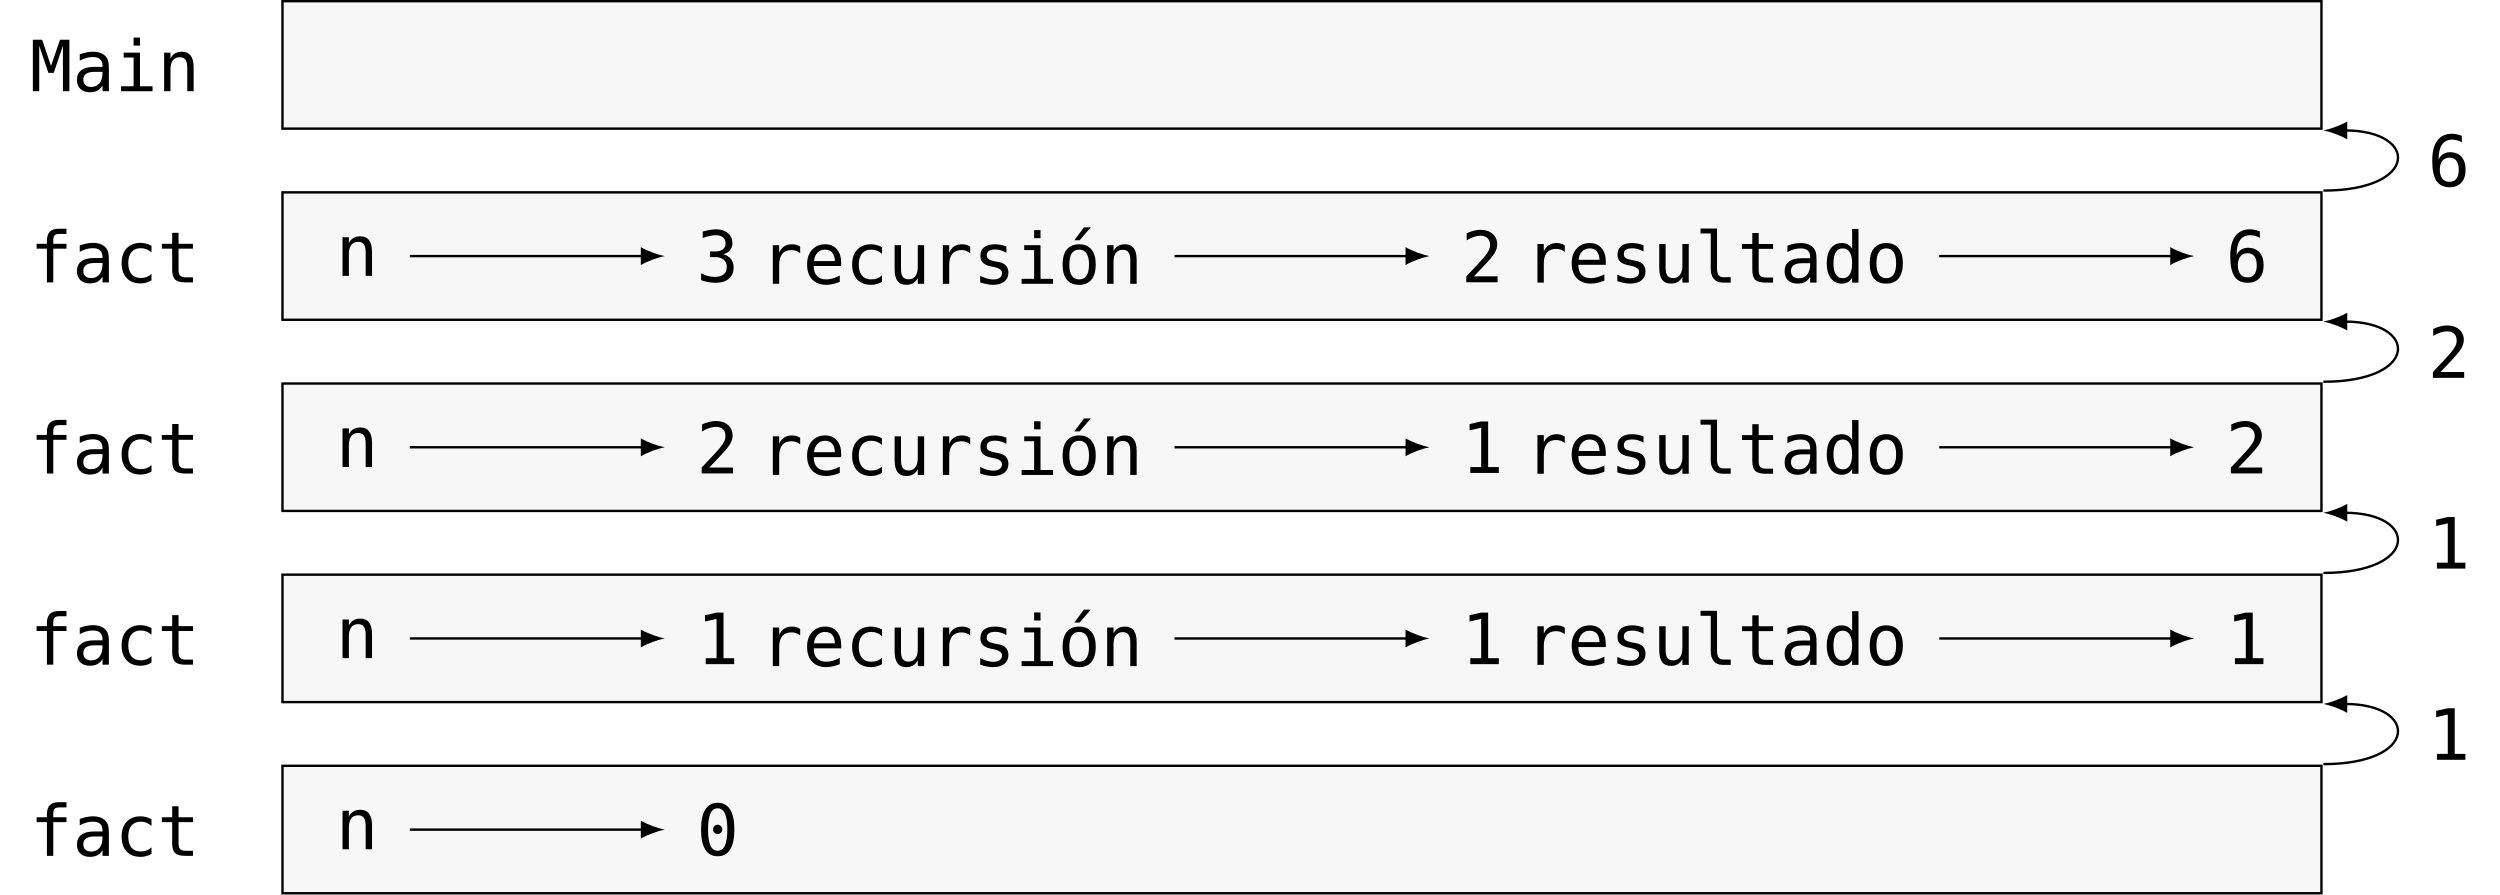
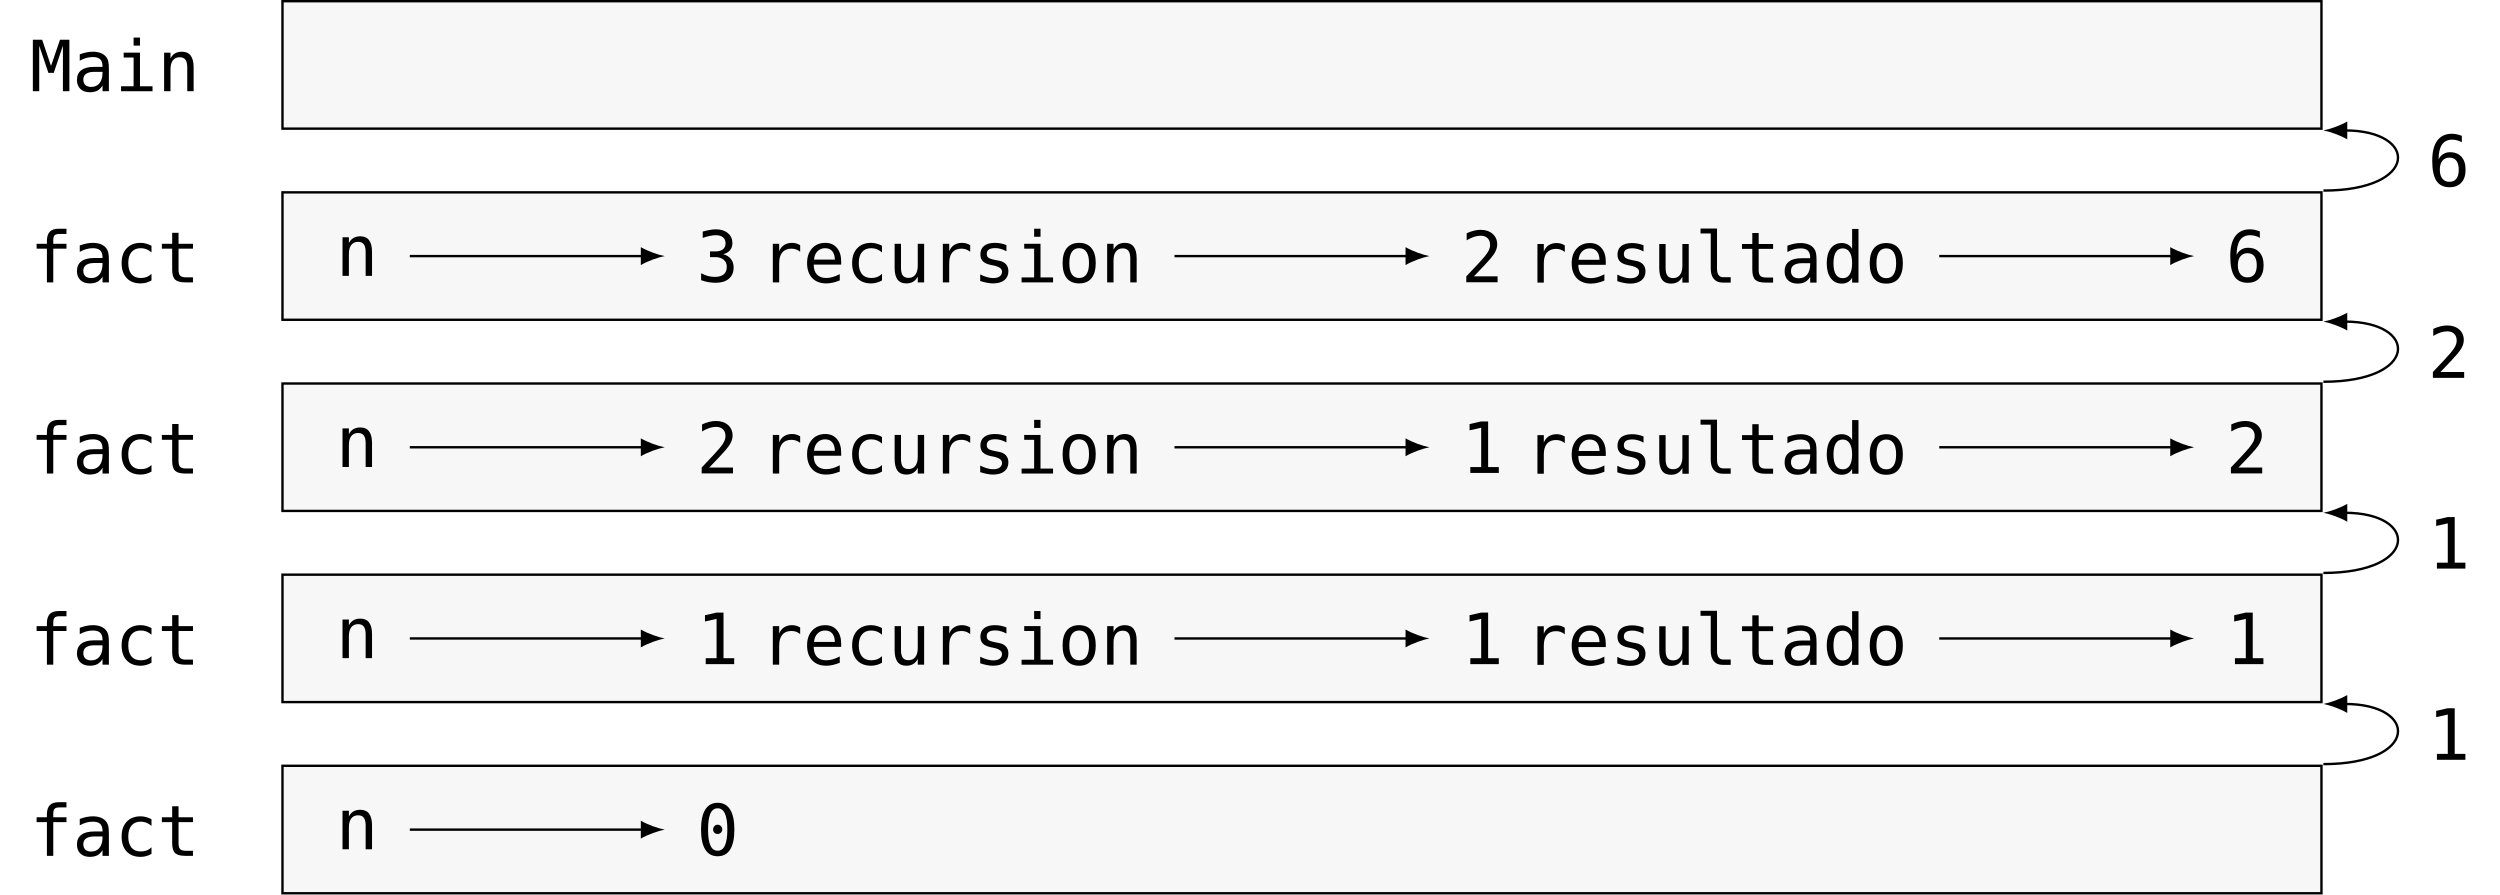
<svg xmlns="http://www.w3.org/2000/svg" xmlns:xlink="http://www.w3.org/1999/xlink" width="417.07pt" height="149.217pt" viewBox="0 0 417.07 149.217" version="1.1">
  <defs>
    <g>
      <symbol overflow="visible" id="glyph0-0">
        <path style="stroke:none;" d="M 0.594 2.078 L 0.594 -8.312 L 6.484 -8.312 L 6.484 2.078 Z M 1.266 1.422 L 5.828 1.422 L 5.828 -7.641 L 1.266 -7.641 Z M 1.266 1.422 " />
      </symbol>
      <symbol overflow="visible" id="glyph0-1">
        <path style="stroke:none;" d="M 0.5 -8.594 L 2.047 -8.594 L 3.531 -4.219 L 5.031 -8.594 L 6.594 -8.594 L 6.594 0 L 5.516 0 L 5.516 -7.594 L 3.984 -3.062 L 3.094 -3.062 L 1.562 -7.594 L 1.562 0 L 0.5 0 Z M 0.5 -8.594 " />
      </symbol>
      <symbol overflow="visible" id="glyph0-2">
        <path style="stroke:none;" d="M 4.031 -3.234 L 3.688 -3.234 C 3.07 -3.234 2.609 -3.125 2.297 -2.906 C 1.984 -2.695 1.828 -2.375 1.828 -1.938 C 1.828 -1.551 1.941 -1.25 2.172 -1.031 C 2.41 -0.82 2.734 -0.719 3.141 -0.719 C 3.723 -0.719 4.18 -0.922 4.516 -1.328 C 4.848 -1.734 5.02 -2.289 5.031 -3 L 5.031 -3.234 Z M 6.094 -3.672 L 6.094 0 L 5.031 0 L 5.031 -0.953 C 4.801 -0.566 4.516 -0.281 4.172 -0.094 C 3.828 0.082 3.41 0.172 2.922 0.172 C 2.266 0.172 1.738 -0.008 1.344 -0.375 C 0.957 -0.75 0.766 -1.25 0.766 -1.875 C 0.766 -2.594 1.004 -3.133 1.484 -3.5 C 1.961 -3.875 2.672 -4.062 3.609 -4.062 L 5.031 -4.062 L 5.031 -4.234 C 5.02 -4.742 4.883 -5.113 4.625 -5.344 C 4.375 -5.582 3.969 -5.703 3.406 -5.703 C 3.039 -5.703 2.676 -5.648 2.312 -5.547 C 1.945 -5.441 1.586 -5.289 1.234 -5.094 L 1.234 -6.156 C 1.629 -6.301 2.004 -6.41 2.359 -6.484 C 2.723 -6.555 3.07 -6.594 3.406 -6.594 C 3.938 -6.594 4.391 -6.516 4.766 -6.359 C 5.148 -6.203 5.457 -5.969 5.688 -5.656 C 5.832 -5.457 5.938 -5.219 6 -4.938 C 6.062 -4.656 6.094 -4.234 6.094 -3.672 Z M 6.094 -3.672 " />
      </symbol>
      <symbol overflow="visible" id="glyph0-3">
        <path style="stroke:none;" d="M 1.469 -6.438 L 4.188 -6.438 L 4.188 -0.828 L 6.281 -0.828 L 6.281 0 L 1.031 0 L 1.031 -0.828 L 3.125 -0.828 L 3.125 -5.625 L 1.469 -5.625 Z M 3.125 -8.953 L 4.188 -8.953 L 4.188 -7.609 L 3.125 -7.609 Z M 3.125 -8.953 " />
      </symbol>
      <symbol overflow="visible" id="glyph0-4">
        <path style="stroke:none;" d="M 6.047 -4 L 6.047 0 L 4.984 0 L 4.984 -4 C 4.984 -4.57 4.879 -4.992 4.672 -5.266 C 4.473 -5.535 4.156 -5.672 3.719 -5.672 C 3.227 -5.672 2.848 -5.492 2.578 -5.141 C 2.316 -4.797 2.188 -4.297 2.188 -3.641 L 2.188 0 L 1.125 0 L 1.125 -6.438 L 2.188 -6.438 L 2.188 -5.469 C 2.375 -5.844 2.625 -6.125 2.938 -6.312 C 3.258 -6.5 3.645 -6.594 4.094 -6.594 C 4.75 -6.594 5.238 -6.375 5.562 -5.938 C 5.883 -5.508 6.047 -4.863 6.047 -4 Z M 6.047 -4 " />
      </symbol>
      <symbol overflow="visible" id="glyph0-5">
        <path style="stroke:none;" d="M 6.109 -8.953 L 6.109 -8.078 L 4.906 -8.078 C 4.531 -8.078 4.27 -8 4.125 -7.844 C 3.977 -7.688 3.906 -7.41 3.906 -7.016 L 3.906 -6.438 L 6.109 -6.438 L 6.109 -5.625 L 3.906 -5.625 L 3.906 0 L 2.844 0 L 2.844 -5.625 L 1.125 -5.625 L 1.125 -6.438 L 2.844 -6.438 L 2.844 -6.891 C 2.844 -7.598 3.004 -8.117 3.328 -8.453 C 3.648 -8.785 4.156 -8.953 4.844 -8.953 Z M 6.109 -8.953 " />
      </symbol>
      <symbol overflow="visible" id="glyph0-6">
        <path style="stroke:none;" d="M 6.109 -0.328 C 5.816 -0.16 5.52 -0.035 5.219 0.047 C 4.926 0.129 4.617 0.172 4.297 0.172 C 3.305 0.172 2.531 -0.125 1.969 -0.719 C 1.406 -1.32 1.125 -2.156 1.125 -3.219 C 1.125 -4.27 1.406 -5.094 1.969 -5.688 C 2.531 -6.289 3.305 -6.594 4.297 -6.594 C 4.609 -6.594 4.91 -6.551 5.203 -6.469 C 5.504 -6.395 5.805 -6.273 6.109 -6.109 L 6.109 -5 C 5.828 -5.238 5.547 -5.414 5.266 -5.531 C 4.984 -5.645 4.66 -5.703 4.297 -5.703 C 3.641 -5.703 3.129 -5.484 2.766 -5.047 C 2.41 -4.617 2.234 -4.008 2.234 -3.219 C 2.234 -2.426 2.41 -1.812 2.766 -1.375 C 3.129 -0.945 3.641 -0.734 4.297 -0.734 C 4.672 -0.734 5.004 -0.785 5.297 -0.891 C 5.586 -1.004 5.859 -1.18 6.109 -1.422 Z M 6.109 -0.328 " />
      </symbol>
      <symbol overflow="visible" id="glyph0-7">
        <path style="stroke:none;" d="M 3.531 -8.266 L 3.531 -6.438 L 5.938 -6.438 L 5.938 -5.625 L 3.531 -5.625 L 3.531 -2.125 C 3.531 -1.645 3.617 -1.312 3.797 -1.125 C 3.984 -0.938 4.301 -0.844 4.75 -0.844 L 5.938 -0.844 L 5.938 0 L 4.641 0 C 3.848 0 3.285 -0.156 2.953 -0.469 C 2.629 -0.789 2.469 -1.344 2.469 -2.125 L 2.469 -5.625 L 0.75 -5.625 L 0.75 -6.438 L 2.469 -6.438 L 2.469 -8.266 Z M 3.531 -8.266 " />
      </symbol>
      <symbol overflow="visible" id="glyph0-8">
        <path style="stroke:none;" d="M 4.469 -4.594 C 5.031 -4.445 5.457 -4.18 5.75 -3.797 C 6.051 -3.422 6.203 -2.945 6.203 -2.375 C 6.203 -1.582 5.938 -0.957 5.406 -0.5 C 4.875 -0.051 4.141 0.172 3.203 0.172 C 2.805 0.172 2.398 0.133 1.984 0.062 C 1.578 -0.008 1.176 -0.117 0.781 -0.266 L 0.781 -1.422 C 1.176 -1.211 1.562 -1.055 1.938 -0.953 C 2.32 -0.859 2.703 -0.812 3.078 -0.812 C 3.711 -0.812 4.203 -0.953 4.547 -1.234 C 4.891 -1.523 5.062 -1.941 5.062 -2.484 C 5.062 -2.984 4.891 -3.379 4.547 -3.672 C 4.203 -3.961 3.738 -4.109 3.156 -4.109 L 2.266 -4.109 L 2.266 -5.062 L 3.156 -5.062 C 3.688 -5.062 4.102 -5.176 4.406 -5.406 C 4.707 -5.645 4.859 -5.973 4.859 -6.391 C 4.859 -6.836 4.719 -7.176 4.438 -7.406 C 4.156 -7.645 3.758 -7.766 3.25 -7.766 C 2.906 -7.766 2.551 -7.723 2.188 -7.641 C 1.82 -7.566 1.441 -7.457 1.047 -7.312 L 1.047 -8.375 C 1.516 -8.5 1.926 -8.594 2.281 -8.656 C 2.645 -8.719 2.969 -8.75 3.25 -8.75 C 4.082 -8.75 4.75 -8.535 5.25 -8.109 C 5.75 -7.691 6 -7.133 6 -6.438 C 6 -5.969 5.867 -5.578 5.609 -5.266 C 5.348 -4.953 4.969 -4.727 4.469 -4.594 Z M 4.469 -4.594 " />
      </symbol>
      <symbol overflow="visible" id="glyph0-9">
        <path style="stroke:none;" d="M 6.641 -5.109 C 6.422 -5.285 6.191 -5.414 5.953 -5.5 C 5.723 -5.582 5.469 -5.625 5.188 -5.625 C 4.52 -5.625 4.008 -5.414 3.656 -5 C 3.312 -4.582 3.141 -3.984 3.141 -3.203 L 3.141 0 L 2.078 0 L 2.078 -6.438 L 3.141 -6.438 L 3.141 -5.188 C 3.316 -5.645 3.586 -5.992 3.953 -6.234 C 4.328 -6.473 4.766 -6.594 5.266 -6.594 C 5.523 -6.594 5.766 -6.562 5.984 -6.5 C 6.211 -6.438 6.43 -6.336 6.641 -6.203 Z M 6.641 -5.109 " />
      </symbol>
      <symbol overflow="visible" id="glyph0-10">
        <path style="stroke:none;" d="M 6.391 -3.484 L 6.391 -2.969 L 1.812 -2.969 L 1.812 -2.938 C 1.812 -2.227 1.992 -1.68 2.359 -1.297 C 2.723 -0.922 3.238 -0.734 3.906 -0.734 C 4.25 -0.734 4.602 -0.785 4.969 -0.891 C 5.332 -0.992 5.727 -1.156 6.156 -1.375 L 6.156 -0.328 C 5.75 -0.16 5.359 -0.035 4.984 0.047 C 4.609 0.129 4.25 0.172 3.906 0.172 C 2.906 0.172 2.117 -0.129 1.547 -0.734 C 0.984 -1.336 0.703 -2.164 0.703 -3.219 C 0.703 -4.238 0.977 -5.055 1.531 -5.672 C 2.082 -6.285 2.82 -6.594 3.75 -6.594 C 4.562 -6.594 5.203 -6.316 5.672 -5.766 C 6.148 -5.211 6.391 -4.453 6.391 -3.484 Z M 5.344 -3.797 C 5.32 -4.422 5.172 -4.895 4.891 -5.219 C 4.617 -5.539 4.223 -5.703 3.703 -5.703 C 3.191 -5.703 2.77 -5.531 2.438 -5.188 C 2.102 -4.852 1.91 -4.391 1.859 -3.797 Z M 5.344 -3.797 " />
      </symbol>
      <symbol overflow="visible" id="glyph0-11">
        <path style="stroke:none;" d="M 1.125 -2.438 L 1.125 -6.438 L 2.188 -6.438 L 2.188 -2.438 C 2.188 -1.863 2.285 -1.438 2.484 -1.156 C 2.691 -0.883 3.008 -0.75 3.438 -0.75 C 3.938 -0.75 4.316 -0.926 4.578 -1.281 C 4.848 -1.633 4.984 -2.141 4.984 -2.797 L 4.984 -6.438 L 6.047 -6.438 L 6.047 0 L 4.984 0 L 4.984 -0.969 C 4.797 -0.594 4.539 -0.305 4.219 -0.109 C 3.895 0.078 3.516 0.172 3.078 0.172 C 2.422 0.172 1.93 -0.039 1.609 -0.469 C 1.285 -0.906 1.125 -1.562 1.125 -2.438 Z M 1.125 -2.438 " />
      </symbol>
      <symbol overflow="visible" id="glyph0-12">
        <path style="stroke:none;" d="M 5.594 -6.219 L 5.594 -5.188 C 5.289 -5.363 4.984 -5.492 4.672 -5.578 C 4.367 -5.672 4.062 -5.719 3.75 -5.719 C 3.27 -5.719 2.91 -5.641 2.672 -5.484 C 2.43 -5.328 2.312 -5.086 2.312 -4.766 C 2.312 -4.484 2.398 -4.27 2.578 -4.125 C 2.754 -3.977 3.195 -3.836 3.906 -3.703 L 4.328 -3.625 C 4.848 -3.531 5.242 -3.332 5.516 -3.031 C 5.785 -2.727 5.922 -2.336 5.922 -1.859 C 5.922 -1.223 5.691 -0.723 5.234 -0.359 C 4.785 -0.004 4.16 0.172 3.359 0.172 C 3.035 0.172 2.695 0.133 2.344 0.062 C 2 0 1.625 -0.098 1.219 -0.234 L 1.219 -1.328 C 1.613 -1.129 1.992 -0.977 2.359 -0.875 C 2.723 -0.77 3.062 -0.719 3.375 -0.719 C 3.844 -0.719 4.207 -0.812 4.469 -1 C 4.727 -1.188 4.859 -1.453 4.859 -1.797 C 4.859 -2.285 4.391 -2.625 3.453 -2.812 L 3.406 -2.828 L 3 -2.906 C 2.395 -3.031 1.953 -3.234 1.672 -3.516 C 1.391 -3.797 1.25 -4.18 1.25 -4.672 C 1.25 -5.285 1.457 -5.758 1.875 -6.094 C 2.289 -6.426 2.891 -6.594 3.672 -6.594 C 4.016 -6.594 4.344 -6.562 4.656 -6.5 C 4.977 -6.438 5.289 -6.344 5.594 -6.219 Z M 5.594 -6.219 " />
      </symbol>
      <symbol overflow="visible" id="glyph0-13">
-         <path style="stroke:none;" d="M 3.547 -5.703 C 3.004 -5.703 2.594 -5.492 2.312 -5.078 C 2.039 -4.66 1.906 -4.039 1.906 -3.219 C 1.906 -2.395 2.039 -1.773 2.312 -1.359 C 2.594 -0.941 3.004 -0.734 3.547 -0.734 C 4.086 -0.734 4.492 -0.941 4.766 -1.359 C 5.047 -1.773 5.188 -2.395 5.188 -3.219 C 5.188 -4.039 5.047 -4.66 4.766 -5.078 C 4.492 -5.492 4.086 -5.703 3.547 -5.703 Z M 3.547 -6.594 C 4.441 -6.594 5.125 -6.301 5.594 -5.719 C 6.07 -5.145 6.312 -4.312 6.312 -3.219 C 6.312 -2.113 6.07 -1.27 5.594 -0.688 C 5.125 -0.113 4.441 0.172 3.547 0.172 C 2.648 0.172 1.961 -0.113 1.484 -0.688 C 1.016 -1.27 0.781 -2.113 0.781 -3.219 C 0.781 -4.312 1.016 -5.145 1.484 -5.719 C 1.961 -6.301 2.648 -6.594 3.547 -6.594 Z M 4.344 -9.422 L 5.484 -9.422 L 3.625 -7.266 L 2.734 -7.266 Z M 4.344 -9.422 " />
+         <path style="stroke:none;" d="M 3.547 -5.703 C 3.004 -5.703 2.594 -5.492 2.312 -5.078 C 2.039 -4.66 1.906 -4.039 1.906 -3.219 C 1.906 -2.395 2.039 -1.773 2.312 -1.359 C 2.594 -0.941 3.004 -0.734 3.547 -0.734 C 4.086 -0.734 4.492 -0.941 4.766 -1.359 C 5.047 -1.773 5.188 -2.395 5.188 -3.219 C 5.188 -4.039 5.047 -4.66 4.766 -5.078 C 4.492 -5.492 4.086 -5.703 3.547 -5.703 Z M 3.547 -6.594 C 4.441 -6.594 5.125 -6.301 5.594 -5.719 C 6.07 -5.145 6.312 -4.312 6.312 -3.219 C 6.312 -2.113 6.07 -1.27 5.594 -0.688 C 5.125 -0.113 4.441 0.172 3.547 0.172 C 2.648 0.172 1.961 -0.113 1.484 -0.688 C 1.016 -1.27 0.781 -2.113 0.781 -3.219 C 0.781 -4.312 1.016 -5.145 1.484 -5.719 C 1.961 -6.301 2.648 -6.594 3.547 -6.594 Z M 3.547 -6.594 " />
      </symbol>
      <symbol overflow="visible" id="glyph0-14">
        <path style="stroke:none;" d="M 2.141 -0.984 L 6.094 -0.984 L 6.094 0 L 0.875 0 L 0.875 -0.984 C 1.594 -1.734 2.219 -2.395 2.75 -2.969 C 3.289 -3.551 3.66 -3.961 3.859 -4.203 C 4.242 -4.672 4.504 -5.051 4.641 -5.344 C 4.773 -5.633 4.844 -5.93 4.844 -6.234 C 4.844 -6.711 4.703 -7.086 4.422 -7.359 C 4.141 -7.629 3.754 -7.766 3.266 -7.766 C 2.91 -7.766 2.539 -7.703 2.156 -7.578 C 1.781 -7.453 1.375 -7.258 0.938 -7 L 0.938 -8.172 C 1.332 -8.359 1.723 -8.5 2.109 -8.594 C 2.492 -8.695 2.867 -8.75 3.234 -8.75 C 4.078 -8.75 4.754 -8.523 5.266 -8.078 C 5.773 -7.629 6.031 -7.039 6.031 -6.312 C 6.031 -5.945 5.941 -5.578 5.766 -5.203 C 5.598 -4.836 5.328 -4.438 4.953 -4 C 4.734 -3.75 4.422 -3.398 4.016 -2.953 C 3.609 -2.516 2.984 -1.859 2.141 -0.984 Z M 2.141 -0.984 " />
      </symbol>
      <symbol overflow="visible" id="glyph0-15">
        <path style="stroke:none;" d="M 3.672 -2.328 C 3.672 -1.859 3.758 -1.5 3.938 -1.25 C 4.113 -1.008 4.375 -0.891 4.719 -0.891 L 5.953 -0.891 L 5.953 0 L 4.609 0 C 3.973 0 3.484 -0.203 3.141 -0.609 C 2.797 -1.016 2.625 -1.586 2.625 -2.328 L 2.625 -8.188 L 0.922 -8.188 L 0.922 -9.016 L 3.672 -9.016 Z M 3.672 -2.328 " />
      </symbol>
      <symbol overflow="visible" id="glyph0-16">
        <path style="stroke:none;" d="M 4.938 -5.625 L 4.938 -8.953 L 6 -8.953 L 6 0 L 4.938 0 L 4.938 -0.812 C 4.758 -0.488 4.523 -0.242 4.234 -0.078 C 3.941 0.086 3.602 0.172 3.219 0.172 C 2.438 0.172 1.82 -0.129 1.375 -0.734 C 0.926 -1.336 0.703 -2.172 0.703 -3.234 C 0.703 -4.285 0.926 -5.109 1.375 -5.703 C 1.82 -6.297 2.438 -6.594 3.219 -6.594 C 3.602 -6.594 3.941 -6.508 4.234 -6.344 C 4.535 -6.176 4.77 -5.938 4.938 -5.625 Z M 1.828 -3.219 C 1.828 -2.395 1.957 -1.773 2.219 -1.359 C 2.477 -0.941 2.863 -0.734 3.375 -0.734 C 3.883 -0.734 4.27 -0.941 4.531 -1.359 C 4.801 -1.785 4.938 -2.406 4.938 -3.219 C 4.938 -4.031 4.801 -4.645 4.531 -5.062 C 4.27 -5.488 3.883 -5.703 3.375 -5.703 C 2.863 -5.703 2.477 -5.492 2.219 -5.078 C 1.957 -4.66 1.828 -4.039 1.828 -3.219 Z M 1.828 -3.219 " />
      </symbol>
      <symbol overflow="visible" id="glyph0-17">
-         <path style="stroke:none;" d="M 3.547 -5.703 C 3.004 -5.703 2.594 -5.492 2.312 -5.078 C 2.039 -4.66 1.906 -4.039 1.906 -3.219 C 1.906 -2.395 2.039 -1.773 2.312 -1.359 C 2.594 -0.941 3.004 -0.734 3.547 -0.734 C 4.086 -0.734 4.492 -0.941 4.766 -1.359 C 5.047 -1.773 5.188 -2.395 5.188 -3.219 C 5.188 -4.039 5.047 -4.66 4.766 -5.078 C 4.492 -5.492 4.086 -5.703 3.547 -5.703 Z M 3.547 -6.594 C 4.441 -6.594 5.125 -6.301 5.594 -5.719 C 6.07 -5.145 6.312 -4.312 6.312 -3.219 C 6.312 -2.113 6.07 -1.27 5.594 -0.688 C 5.125 -0.113 4.441 0.172 3.547 0.172 C 2.648 0.172 1.961 -0.113 1.484 -0.688 C 1.016 -1.27 0.781 -2.113 0.781 -3.219 C 0.781 -4.312 1.016 -5.145 1.484 -5.719 C 1.961 -6.301 2.648 -6.594 3.547 -6.594 Z M 3.547 -6.594 " />
+         <path style="stroke:none;" d="M 5.703 -8.406 L 5.703 -7.328 C 5.461 -7.473 5.203 -7.582 4.922 -7.656 C 4.648 -7.727 4.367 -7.766 4.078 -7.766 C 3.336 -7.766 2.773 -7.488 2.391 -6.938 C 2.016 -6.383 1.828 -5.566 1.828 -4.484 C 2.016 -4.867 2.27 -5.16 2.594 -5.359 C 2.926 -5.566 3.301 -5.672 3.719 -5.672 C 4.551 -5.672 5.191 -5.414 5.641 -4.906 C 6.098 -4.406 6.328 -3.688 6.328 -2.75 C 6.328 -1.82 6.094 -1.102 5.625 -0.594 C 5.156 -0.082 4.5 0.172 3.656 0.172 C 2.656 0.172 1.922 -0.188 1.453 -0.906 C 0.992 -1.625 0.766 -2.75 0.766 -4.281 C 0.766 -5.727 1.039 -6.832 1.594 -7.594 C 2.156 -8.363 2.969 -8.75 4.031 -8.75 C 4.312 -8.75 4.594 -8.719 4.875 -8.656 C 5.156 -8.594 5.43 -8.508 5.703 -8.406 Z M 3.625 -4.766 C 3.133 -4.766 2.742 -4.586 2.453 -4.234 C 2.172 -3.879 2.031 -3.383 2.031 -2.75 C 2.031 -2.125 2.172 -1.629 2.453 -1.266 C 2.742 -0.91 3.133 -0.734 3.625 -0.734 C 4.145 -0.734 4.535 -0.906 4.797 -1.25 C 5.055 -1.594 5.188 -2.094 5.188 -2.75 C 5.188 -3.414 5.055 -3.914 4.797 -4.25 C 4.535 -4.594 4.145 -4.766 3.625 -4.766 Z M 3.625 -4.766 " />
      </symbol>
      <symbol overflow="visible" id="glyph0-18">
-         <path style="stroke:none;" d="M 5.703 -8.406 L 5.703 -7.328 C 5.461 -7.473 5.203 -7.582 4.922 -7.656 C 4.648 -7.727 4.367 -7.766 4.078 -7.766 C 3.336 -7.766 2.773 -7.488 2.391 -6.938 C 2.016 -6.383 1.828 -5.566 1.828 -4.484 C 2.016 -4.867 2.27 -5.16 2.594 -5.359 C 2.926 -5.566 3.301 -5.672 3.719 -5.672 C 4.551 -5.672 5.191 -5.414 5.641 -4.906 C 6.098 -4.406 6.328 -3.688 6.328 -2.75 C 6.328 -1.82 6.094 -1.102 5.625 -0.594 C 5.156 -0.082 4.5 0.172 3.656 0.172 C 2.656 0.172 1.922 -0.188 1.453 -0.906 C 0.992 -1.625 0.766 -2.75 0.766 -4.281 C 0.766 -5.727 1.039 -6.832 1.594 -7.594 C 2.156 -8.363 2.969 -8.75 4.031 -8.75 C 4.312 -8.75 4.594 -8.719 4.875 -8.656 C 5.156 -8.594 5.43 -8.508 5.703 -8.406 Z M 3.625 -4.766 C 3.133 -4.766 2.742 -4.586 2.453 -4.234 C 2.172 -3.879 2.031 -3.383 2.031 -2.75 C 2.031 -2.125 2.172 -1.629 2.453 -1.266 C 2.742 -0.91 3.133 -0.734 3.625 -0.734 C 4.145 -0.734 4.535 -0.906 4.797 -1.25 C 5.055 -1.594 5.188 -2.094 5.188 -2.75 C 5.188 -3.414 5.055 -3.914 4.797 -4.25 C 4.535 -4.594 4.145 -4.766 3.625 -4.766 Z M 3.625 -4.766 " />
+         <path style="stroke:none;" d="M 1.547 -0.984 L 3.359 -0.984 L 3.359 -7.547 L 1.422 -7.109 L 1.422 -8.156 L 3.344 -8.594 L 4.516 -8.594 L 4.516 -0.984 L 6.297 -0.984 L 6.297 0 L 1.547 0 Z M 1.547 -0.984 " />
      </symbol>
      <symbol overflow="visible" id="glyph0-19">
-         <path style="stroke:none;" d="M 1.547 -0.984 L 3.359 -0.984 L 3.359 -7.547 L 1.422 -7.109 L 1.422 -8.156 L 3.344 -8.594 L 4.516 -8.594 L 4.516 -0.984 L 6.297 -0.984 L 6.297 0 L 1.547 0 Z M 1.547 -0.984 " />
-       </symbol>
-       <symbol overflow="visible" id="glyph0-20">
        <path style="stroke:none;" d="M 2.781 -4.312 C 2.781 -4.52 2.852 -4.703 3 -4.859 C 3.145 -5.016 3.32 -5.094 3.531 -5.094 C 3.75 -5.094 3.93 -5.016 4.078 -4.859 C 4.234 -4.703 4.312 -4.52 4.312 -4.312 C 4.312 -4.102 4.234 -3.922 4.078 -3.766 C 3.93 -3.617 3.75 -3.547 3.531 -3.547 C 3.312 -3.547 3.129 -3.617 2.984 -3.766 C 2.848 -3.91 2.781 -4.094 2.781 -4.312 Z M 3.547 -7.828 C 3.004 -7.828 2.598 -7.535 2.328 -6.953 C 2.066 -6.367 1.938 -5.477 1.938 -4.281 C 1.938 -3.094 2.066 -2.207 2.328 -1.625 C 2.598 -1.039 3.004 -0.75 3.547 -0.75 C 4.086 -0.75 4.488 -1.039 4.75 -1.625 C 5.02 -2.207 5.156 -3.094 5.156 -4.281 C 5.156 -5.477 5.02 -6.367 4.75 -6.953 C 4.488 -7.535 4.086 -7.828 3.547 -7.828 Z M 3.547 -8.75 C 4.461 -8.75 5.156 -8.367 5.625 -7.609 C 6.094 -6.859 6.328 -5.75 6.328 -4.281 C 6.328 -2.82 6.094 -1.711 5.625 -0.953 C 5.156 -0.203 4.461 0.172 3.547 0.172 C 2.629 0.172 1.938 -0.203 1.469 -0.953 C 1 -1.711 0.766 -2.82 0.766 -4.281 C 0.766 -5.75 1 -6.859 1.469 -7.609 C 1.938 -8.367 2.629 -8.75 3.547 -8.75 Z M 3.547 -8.75 " />
      </symbol>
    </g>
    <clipPath id="clip1">
      <path d="M 47 127 L 388 127 L 388 149.219 L 47 149.219 Z M 47 127 " />
    </clipPath>
    <clipPath id="clip2">
      <path d="M 46 127 L 388 127 L 388 149.219 L 46 149.219 Z M 46 127 " />
    </clipPath>
  </defs>
  <g id="surface1">
    <g style="fill:rgb(0%,0%,0%);fill-opacity:1;">
      <use xlink:href="#glyph0-1" x="4.981" y="15.22" />
      <use xlink:href="#glyph0-2" x="12.072" y="15.22" />
      <use xlink:href="#glyph0-3" x="19.164" y="15.22" />
      <use xlink:href="#glyph0-4" x="26.255" y="15.22" />
    </g>
    <path style="fill-rule:nonzero;fill:rgb(96.863%,96.863%,97.255%);fill-opacity:1;stroke-width:0.399;stroke-linecap:butt;stroke-linejoin:miter;stroke:rgb(0%,0%,0%);stroke-opacity:1;stroke-miterlimit:10;" d="M 170.079 10.63 L -170.081 10.63 L -170.081 -10.632 L 170.079 -10.632 Z M 170.079 10.63 " transform="matrix(1,0,0,-1,217.206,10.829)" />
    <g style="fill:rgb(0%,0%,0%);fill-opacity:1;">
      <use xlink:href="#glyph0-5" x="4.981" y="47.109" />
      <use xlink:href="#glyph0-2" x="12.072" y="47.109" />
      <use xlink:href="#glyph0-6" x="19.164" y="47.109" />
      <use xlink:href="#glyph0-7" x="26.255" y="47.109" />
    </g>
    <path style="fill-rule:nonzero;fill:rgb(96.863%,96.863%,97.255%);fill-opacity:1;stroke-width:0.399;stroke-linecap:butt;stroke-linejoin:miter;stroke:rgb(0%,0%,0%);stroke-opacity:1;stroke-miterlimit:10;" d="M 170.079 -21.261 L -170.081 -21.261 L -170.081 -42.519 L 170.079 -42.519 Z M 170.079 -21.261 " transform="matrix(1,0,0,-1,217.206,10.829)" />
    <g style="fill:rgb(0%,0%,0%);fill-opacity:1;">
      <use xlink:href="#glyph0-4" x="56.017" y="46.017" />
    </g>
    <g style="fill:rgb(0%,0%,0%);fill-opacity:1;">
      <use xlink:href="#glyph0-8" x="116.186" y="47.006" />
    </g>
    <g style="fill:rgb(0%,0%,0%);fill-opacity:1;">
-       <use xlink:href="#glyph0-9" x="126.85" y="47.345" />
-       <use xlink:href="#glyph0-10" x="133.941" y="47.345" />
-       <use xlink:href="#glyph0-6" x="141.033" y="47.345" />
-       <use xlink:href="#glyph0-11" x="148.124" y="47.345" />
-       <use xlink:href="#glyph0-9" x="155.215" y="47.345" />
-       <use xlink:href="#glyph0-12" x="162.306" y="47.345" />
-       <use xlink:href="#glyph0-3" x="169.398" y="47.345" />
-       <use xlink:href="#glyph0-13" x="176.489" y="47.345" />
-       <use xlink:href="#glyph0-4" x="183.58" y="47.345" />
+       <use xlink:href="#glyph0-9" x="126.85" y="47.109" />
+       <use xlink:href="#glyph0-10" x="133.941" y="47.109" />
+       <use xlink:href="#glyph0-6" x="141.033" y="47.109" />
+       <use xlink:href="#glyph0-11" x="148.124" y="47.109" />
+       <use xlink:href="#glyph0-9" x="155.215" y="47.109" />
+       <use xlink:href="#glyph0-12" x="162.306" y="47.109" />
+       <use xlink:href="#glyph0-3" x="169.398" y="47.109" />
+       <use xlink:href="#glyph0-13" x="176.489" y="47.109" />
+       <use xlink:href="#glyph0-4" x="183.58" y="47.109" />
    </g>
    <g style="fill:rgb(0%,0%,0%);fill-opacity:1;">
      <use xlink:href="#glyph0-14" x="243.745" y="47.089" />
    </g>
    <g style="fill:rgb(0%,0%,0%);fill-opacity:1;">
      <use xlink:href="#glyph0-9" x="254.409" y="47.141" />
      <use xlink:href="#glyph0-10" x="261.5" y="47.141" />
      <use xlink:href="#glyph0-12" x="268.592" y="47.141" />
      <use xlink:href="#glyph0-11" x="275.683" y="47.141" />
      <use xlink:href="#glyph0-15" x="282.774" y="47.141" />
      <use xlink:href="#glyph0-7" x="289.865" y="47.141" />
      <use xlink:href="#glyph0-2" x="296.957" y="47.141" />
      <use xlink:href="#glyph0-16" x="304.048" y="47.141" />
-       <use xlink:href="#glyph0-17" x="311.139" y="47.141" />
-     </g>
-     <g style="fill:rgb(0%,0%,0%);fill-opacity:1;">
-       <use xlink:href="#glyph0-18" x="371.304" y="47.006" />
+       <use xlink:href="#glyph0-13" x="311.139" y="47.141" />
+     </g>
+     <g style="fill:rgb(0%,0%,0%);fill-opacity:1;">
+       <use xlink:href="#glyph0-17" x="371.304" y="47.006" />
    </g>
    <path style="fill:none;stroke-width:0.399;stroke-linecap:butt;stroke-linejoin:miter;stroke:rgb(0%,0%,0%);stroke-opacity:1;stroke-miterlimit:10;" d="M -148.839 -31.894 L -109.901 -31.894 " transform="matrix(1,0,0,-1,217.206,10.829)" />
    <path style=" stroke:none;fill-rule:nonzero;fill:rgb(0%,0%,0%);fill-opacity:1;" d="M 110.891 42.723 C 109.828 42.523 108.102 41.926 106.906 41.23 L 106.906 44.219 C 108.102 43.52 109.828 42.922 110.891 42.723 " />
    <path style="fill:none;stroke-width:0.399;stroke-linecap:butt;stroke-linejoin:miter;stroke:rgb(0%,0%,0%);stroke-opacity:1;stroke-miterlimit:10;" d="M -21.265 -31.894 L 17.677 -31.894 " transform="matrix(1,0,0,-1,217.206,10.829)" />
    <path style=" stroke:none;fill-rule:nonzero;fill:rgb(0%,0%,0%);fill-opacity:1;" d="M 238.469 42.723 C 237.406 42.523 235.68 41.926 234.484 41.23 L 234.484 44.219 C 235.68 43.52 237.406 42.922 238.469 42.723 " />
    <path style="fill:none;stroke-width:0.399;stroke-linecap:butt;stroke-linejoin:miter;stroke:rgb(0%,0%,0%);stroke-opacity:1;stroke-miterlimit:10;" d="M 106.314 -31.894 L 145.251 -31.894 " transform="matrix(1,0,0,-1,217.206,10.829)" />
    <path style=" stroke:none;fill-rule:nonzero;fill:rgb(0%,0%,0%);fill-opacity:1;" d="M 366.043 42.723 C 364.98 42.523 363.254 41.926 362.059 41.23 L 362.059 44.219 C 363.254 43.52 364.98 42.922 366.043 42.723 " />
    <g style="fill:rgb(0%,0%,0%);fill-opacity:1;">
      <use xlink:href="#glyph0-5" x="4.981" y="78.999" />
      <use xlink:href="#glyph0-2" x="12.072" y="78.999" />
      <use xlink:href="#glyph0-6" x="19.164" y="78.999" />
      <use xlink:href="#glyph0-7" x="26.255" y="78.999" />
    </g>
    <path style="fill-rule:nonzero;fill:rgb(96.863%,96.863%,97.255%);fill-opacity:1;stroke-width:0.399;stroke-linecap:butt;stroke-linejoin:miter;stroke:rgb(0%,0%,0%);stroke-opacity:1;stroke-miterlimit:10;" d="M 170.079 -53.151 L -170.081 -53.151 L -170.081 -74.409 L 170.079 -74.409 Z M 170.079 -53.151 " transform="matrix(1,0,0,-1,217.206,10.829)" />
    <g style="fill:rgb(0%,0%,0%);fill-opacity:1;">
      <use xlink:href="#glyph0-4" x="56.017" y="77.906" />
    </g>
    <g style="fill:rgb(0%,0%,0%);fill-opacity:1;">
      <use xlink:href="#glyph0-14" x="116.186" y="78.979" />
    </g>
    <g style="fill:rgb(0%,0%,0%);fill-opacity:1;">
-       <use xlink:href="#glyph0-9" x="126.85" y="79.235" />
-       <use xlink:href="#glyph0-10" x="133.941" y="79.235" />
-       <use xlink:href="#glyph0-6" x="141.033" y="79.235" />
-       <use xlink:href="#glyph0-11" x="148.124" y="79.235" />
-       <use xlink:href="#glyph0-9" x="155.215" y="79.235" />
-       <use xlink:href="#glyph0-12" x="162.306" y="79.235" />
-       <use xlink:href="#glyph0-3" x="169.398" y="79.235" />
-       <use xlink:href="#glyph0-13" x="176.489" y="79.235" />
-       <use xlink:href="#glyph0-4" x="183.58" y="79.235" />
-     </g>
-     <g style="fill:rgb(0%,0%,0%);fill-opacity:1;">
-       <use xlink:href="#glyph0-19" x="243.745" y="78.901" />
+       <use xlink:href="#glyph0-9" x="126.85" y="78.999" />
+       <use xlink:href="#glyph0-10" x="133.941" y="78.999" />
+       <use xlink:href="#glyph0-6" x="141.033" y="78.999" />
+       <use xlink:href="#glyph0-11" x="148.124" y="78.999" />
+       <use xlink:href="#glyph0-9" x="155.215" y="78.999" />
+       <use xlink:href="#glyph0-12" x="162.306" y="78.999" />
+       <use xlink:href="#glyph0-3" x="169.398" y="78.999" />
+       <use xlink:href="#glyph0-13" x="176.489" y="78.999" />
+       <use xlink:href="#glyph0-4" x="183.58" y="78.999" />
+     </g>
+     <g style="fill:rgb(0%,0%,0%);fill-opacity:1;">
+       <use xlink:href="#glyph0-18" x="243.745" y="78.901" />
    </g>
    <g style="fill:rgb(0%,0%,0%);fill-opacity:1;">
      <use xlink:href="#glyph0-9" x="254.409" y="79.031" />
      <use xlink:href="#glyph0-10" x="261.5" y="79.031" />
      <use xlink:href="#glyph0-12" x="268.592" y="79.031" />
      <use xlink:href="#glyph0-11" x="275.683" y="79.031" />
      <use xlink:href="#glyph0-15" x="282.774" y="79.031" />
      <use xlink:href="#glyph0-7" x="289.865" y="79.031" />
      <use xlink:href="#glyph0-2" x="296.957" y="79.031" />
      <use xlink:href="#glyph0-16" x="304.048" y="79.031" />
-       <use xlink:href="#glyph0-17" x="311.139" y="79.031" />
+       <use xlink:href="#glyph0-13" x="311.139" y="79.031" />
    </g>
    <g style="fill:rgb(0%,0%,0%);fill-opacity:1;">
      <use xlink:href="#glyph0-14" x="371.304" y="78.979" />
    </g>
    <path style="fill:none;stroke-width:0.399;stroke-linecap:butt;stroke-linejoin:miter;stroke:rgb(0%,0%,0%);stroke-opacity:1;stroke-miterlimit:10;" d="M -148.839 -63.788 L -109.901 -63.788 " transform="matrix(1,0,0,-1,217.206,10.829)" />
    <path style=" stroke:none;fill-rule:nonzero;fill:rgb(0%,0%,0%);fill-opacity:1;" d="M 110.891 74.617 C 109.828 74.418 108.102 73.82 106.906 73.125 L 106.906 76.113 C 108.102 75.414 109.828 74.816 110.891 74.617 " />
    <path style="fill:none;stroke-width:0.399;stroke-linecap:butt;stroke-linejoin:miter;stroke:rgb(0%,0%,0%);stroke-opacity:1;stroke-miterlimit:10;" d="M -21.265 -63.792 L 17.677 -63.788 " transform="matrix(1,0,0,-1,217.206,10.829)" />
    <path style=" stroke:none;fill-rule:nonzero;fill:rgb(0%,0%,0%);fill-opacity:1;" d="M 238.469 74.617 C 237.406 74.418 235.68 73.82 234.484 73.125 L 234.484 76.113 C 235.68 75.414 237.406 74.816 238.469 74.617 " />
    <path style="fill:none;stroke-width:0.399;stroke-linecap:butt;stroke-linejoin:miter;stroke:rgb(0%,0%,0%);stroke-opacity:1;stroke-miterlimit:10;" d="M 106.314 -63.792 L 145.251 -63.788 " transform="matrix(1,0,0,-1,217.206,10.829)" />
    <path style=" stroke:none;fill-rule:nonzero;fill:rgb(0%,0%,0%);fill-opacity:1;" d="M 366.043 74.617 C 364.98 74.418 363.254 73.82 362.059 73.125 L 362.059 76.113 C 363.254 75.414 364.98 74.816 366.043 74.617 " />
    <g style="fill:rgb(0%,0%,0%);fill-opacity:1;">
      <use xlink:href="#glyph0-5" x="4.981" y="110.889" />
      <use xlink:href="#glyph0-2" x="12.072" y="110.889" />
      <use xlink:href="#glyph0-6" x="19.164" y="110.889" />
      <use xlink:href="#glyph0-7" x="26.255" y="110.889" />
    </g>
    <path style="fill-rule:nonzero;fill:rgb(96.863%,96.863%,97.255%);fill-opacity:1;stroke-width:0.399;stroke-linecap:butt;stroke-linejoin:miter;stroke:rgb(0%,0%,0%);stroke-opacity:1;stroke-miterlimit:10;" d="M 170.079 -85.042 L -170.081 -85.042 L -170.081 -106.3 L 170.079 -106.3 Z M 170.079 -85.042 " transform="matrix(1,0,0,-1,217.206,10.829)" />
    <g style="fill:rgb(0%,0%,0%);fill-opacity:1;">
      <use xlink:href="#glyph0-4" x="56.017" y="109.796" />
    </g>
    <g style="fill:rgb(0%,0%,0%);fill-opacity:1;">
-       <use xlink:href="#glyph0-19" x="116.186" y="110.791" />
-     </g>
-     <g style="fill:rgb(0%,0%,0%);fill-opacity:1;">
-       <use xlink:href="#glyph0-9" x="126.85" y="111.125" />
-       <use xlink:href="#glyph0-10" x="133.941" y="111.125" />
-       <use xlink:href="#glyph0-6" x="141.033" y="111.125" />
-       <use xlink:href="#glyph0-11" x="148.124" y="111.125" />
-       <use xlink:href="#glyph0-9" x="155.215" y="111.125" />
-       <use xlink:href="#glyph0-12" x="162.306" y="111.125" />
-       <use xlink:href="#glyph0-3" x="169.398" y="111.125" />
-       <use xlink:href="#glyph0-13" x="176.489" y="111.125" />
-       <use xlink:href="#glyph0-4" x="183.58" y="111.125" />
-     </g>
-     <g style="fill:rgb(0%,0%,0%);fill-opacity:1;">
-       <use xlink:href="#glyph0-19" x="243.745" y="110.791" />
+       <use xlink:href="#glyph0-18" x="116.186" y="110.791" />
+     </g>
+     <g style="fill:rgb(0%,0%,0%);fill-opacity:1;">
+       <use xlink:href="#glyph0-9" x="126.85" y="110.889" />
+       <use xlink:href="#glyph0-10" x="133.941" y="110.889" />
+       <use xlink:href="#glyph0-6" x="141.033" y="110.889" />
+       <use xlink:href="#glyph0-11" x="148.124" y="110.889" />
+       <use xlink:href="#glyph0-9" x="155.215" y="110.889" />
+       <use xlink:href="#glyph0-12" x="162.306" y="110.889" />
+       <use xlink:href="#glyph0-3" x="169.398" y="110.889" />
+       <use xlink:href="#glyph0-13" x="176.489" y="110.889" />
+       <use xlink:href="#glyph0-4" x="183.58" y="110.889" />
+     </g>
+     <g style="fill:rgb(0%,0%,0%);fill-opacity:1;">
+       <use xlink:href="#glyph0-18" x="243.745" y="110.791" />
    </g>
    <g style="fill:rgb(0%,0%,0%);fill-opacity:1;">
      <use xlink:href="#glyph0-9" x="254.409" y="110.92" />
      <use xlink:href="#glyph0-10" x="261.5" y="110.92" />
      <use xlink:href="#glyph0-12" x="268.592" y="110.92" />
      <use xlink:href="#glyph0-11" x="275.683" y="110.92" />
      <use xlink:href="#glyph0-15" x="282.774" y="110.92" />
      <use xlink:href="#glyph0-7" x="289.865" y="110.92" />
      <use xlink:href="#glyph0-2" x="296.957" y="110.92" />
      <use xlink:href="#glyph0-16" x="304.048" y="110.92" />
-       <use xlink:href="#glyph0-17" x="311.139" y="110.92" />
-     </g>
-     <g style="fill:rgb(0%,0%,0%);fill-opacity:1;">
-       <use xlink:href="#glyph0-19" x="371.304" y="110.791" />
+       <use xlink:href="#glyph0-13" x="311.139" y="110.92" />
+     </g>
+     <g style="fill:rgb(0%,0%,0%);fill-opacity:1;">
+       <use xlink:href="#glyph0-18" x="371.304" y="110.791" />
    </g>
    <path style="fill:none;stroke-width:0.399;stroke-linecap:butt;stroke-linejoin:miter;stroke:rgb(0%,0%,0%);stroke-opacity:1;stroke-miterlimit:10;" d="M -148.839 -95.683 L -109.901 -95.683 " transform="matrix(1,0,0,-1,217.206,10.829)" />
    <path style=" stroke:none;fill-rule:nonzero;fill:rgb(0%,0%,0%);fill-opacity:1;" d="M 110.891 106.512 C 109.828 106.312 108.102 105.715 106.906 105.02 L 106.906 108.008 C 108.102 107.309 109.828 106.711 110.891 106.512 " />
    <path style="fill:none;stroke-width:0.399;stroke-linecap:butt;stroke-linejoin:miter;stroke:rgb(0%,0%,0%);stroke-opacity:1;stroke-miterlimit:10;" d="M -21.265 -95.687 L 17.677 -95.683 " transform="matrix(1,0,0,-1,217.206,10.829)" />
    <path style=" stroke:none;fill-rule:nonzero;fill:rgb(0%,0%,0%);fill-opacity:1;" d="M 238.469 106.512 C 237.406 106.312 235.68 105.715 234.484 105.02 L 234.484 108.008 C 235.68 107.309 237.406 106.711 238.469 106.512 " />
    <path style="fill:none;stroke-width:0.399;stroke-linecap:butt;stroke-linejoin:miter;stroke:rgb(0%,0%,0%);stroke-opacity:1;stroke-miterlimit:10;" d="M 106.314 -95.687 L 145.251 -95.683 " transform="matrix(1,0,0,-1,217.206,10.829)" />
    <path style=" stroke:none;fill-rule:nonzero;fill:rgb(0%,0%,0%);fill-opacity:1;" d="M 366.043 106.512 C 364.98 106.312 363.254 105.715 362.059 105.02 L 362.059 108.008 C 363.254 107.309 364.98 106.711 366.043 106.512 " />
    <g style="fill:rgb(0%,0%,0%);fill-opacity:1;">
      <use xlink:href="#glyph0-5" x="4.981" y="142.779" />
      <use xlink:href="#glyph0-2" x="12.072" y="142.779" />
      <use xlink:href="#glyph0-6" x="19.164" y="142.779" />
      <use xlink:href="#glyph0-7" x="26.255" y="142.779" />
    </g>
    <g clip-path="url(#clip1)" clip-rule="nonzero">
      <path style=" stroke:none;fill-rule:nonzero;fill:rgb(96.863%,96.863%,97.255%);fill-opacity:1;" d="M 387.285 127.758 L 47.125 127.758 L 47.125 149.02 L 387.285 149.02 Z M 387.285 127.758 " />
    </g>
    <g clip-path="url(#clip2)" clip-rule="nonzero">
      <path style="fill:none;stroke-width:0.399;stroke-linecap:butt;stroke-linejoin:miter;stroke:rgb(0%,0%,0%);stroke-opacity:1;stroke-miterlimit:10;" d="M 170.079 -116.929 L -170.081 -116.929 L -170.081 -138.191 L 170.079 -138.191 Z M 170.079 -116.929 " transform="matrix(1,0,0,-1,217.206,10.829)" />
    </g>
    <g style="fill:rgb(0%,0%,0%);fill-opacity:1;">
      <use xlink:href="#glyph0-4" x="56.017" y="141.686" />
    </g>
    <g style="fill:rgb(0%,0%,0%);fill-opacity:1;">
-       <use xlink:href="#glyph0-20" x="116.186" y="142.675" />
+       <use xlink:href="#glyph0-19" x="116.186" y="142.675" />
    </g>
    <path style="fill:none;stroke-width:0.399;stroke-linecap:butt;stroke-linejoin:miter;stroke:rgb(0%,0%,0%);stroke-opacity:1;stroke-miterlimit:10;" d="M -148.839 -127.577 L -109.901 -127.577 " transform="matrix(1,0,0,-1,217.206,10.829)" />
    <path style=" stroke:none;fill-rule:nonzero;fill:rgb(0%,0%,0%);fill-opacity:1;" d="M 110.891 138.406 C 109.828 138.207 108.102 137.609 106.906 136.914 L 106.906 139.902 C 108.102 139.203 109.828 138.605 110.891 138.406 " />
    <path style="fill:none;stroke-width:0.399;stroke-linecap:butt;stroke-linejoin:miter;stroke:rgb(0%,0%,0%);stroke-opacity:1;stroke-miterlimit:10;" d="M 170.399 -116.648 C 186.345 -116.648 186.345 -106.612 173.985 -106.612 " transform="matrix(1,0,0,-1,217.206,10.829)" />
    <path style=" stroke:none;fill-rule:nonzero;fill:rgb(0%,0%,0%);fill-opacity:1;" d="M 387.605 117.441 C 388.668 117.641 390.395 118.238 391.59 118.938 L 391.59 115.945 C 390.395 116.645 388.668 117.242 387.605 117.441 " />
    <path style="fill:none;stroke-width:0.399;stroke-linecap:butt;stroke-linejoin:miter;stroke:rgb(0%,0%,0%);stroke-opacity:1;stroke-miterlimit:10;" d="M 170.399 -84.753 C 186.345 -84.753 186.345 -74.718 173.985 -74.718 " transform="matrix(1,0,0,-1,217.206,10.829)" />
    <path style=" stroke:none;fill-rule:nonzero;fill:rgb(0%,0%,0%);fill-opacity:1;" d="M 387.605 85.547 C 388.668 85.746 390.395 86.344 391.59 87.043 L 391.59 84.055 C 390.395 84.75 388.668 85.348 387.605 85.547 " />
    <path style="fill:none;stroke-width:0.399;stroke-linecap:butt;stroke-linejoin:miter;stroke:rgb(0%,0%,0%);stroke-opacity:1;stroke-miterlimit:10;" d="M 170.399 -52.858 C 186.345 -52.858 186.345 -42.823 173.985 -42.823 " transform="matrix(1,0,0,-1,217.206,10.829)" />
    <path style=" stroke:none;fill-rule:nonzero;fill:rgb(0%,0%,0%);fill-opacity:1;" d="M 387.605 53.652 C 388.668 53.852 390.395 54.449 391.59 55.148 L 391.59 52.16 C 390.395 52.855 388.668 53.453 387.605 53.652 " />
    <path style="fill:none;stroke-width:0.399;stroke-linecap:butt;stroke-linejoin:miter;stroke:rgb(0%,0%,0%);stroke-opacity:1;stroke-miterlimit:10;" d="M 170.399 -20.964 C 186.345 -20.964 186.345 -10.929 173.985 -10.929 " transform="matrix(1,0,0,-1,217.206,10.829)" />
    <path style=" stroke:none;fill-rule:nonzero;fill:rgb(0%,0%,0%);fill-opacity:1;" d="M 387.605 21.758 C 388.668 21.957 390.395 22.555 391.59 23.254 L 391.59 20.266 C 390.395 20.961 388.668 21.559 387.605 21.758 " />
    <g style="fill:rgb(0%,0%,0%);fill-opacity:1;">
-       <use xlink:href="#glyph0-19" x="404.999" y="126.751" />
-     </g>
-     <g style="fill:rgb(0%,0%,0%);fill-opacity:1;">
-       <use xlink:href="#glyph0-19" x="404.999" y="94.858" />
+       <use xlink:href="#glyph0-18" x="404.999" y="126.751" />
+     </g>
+     <g style="fill:rgb(0%,0%,0%);fill-opacity:1;">
+       <use xlink:href="#glyph0-18" x="404.999" y="94.858" />
    </g>
    <g style="fill:rgb(0%,0%,0%);fill-opacity:1;">
      <use xlink:href="#glyph0-14" x="404.999" y="63.042" />
    </g>
    <g style="fill:rgb(0%,0%,0%);fill-opacity:1;">
-       <use xlink:href="#glyph0-18" x="404.999" y="31.065" />
+       <use xlink:href="#glyph0-17" x="404.999" y="31.065" />
    </g>
  </g>
</svg>
